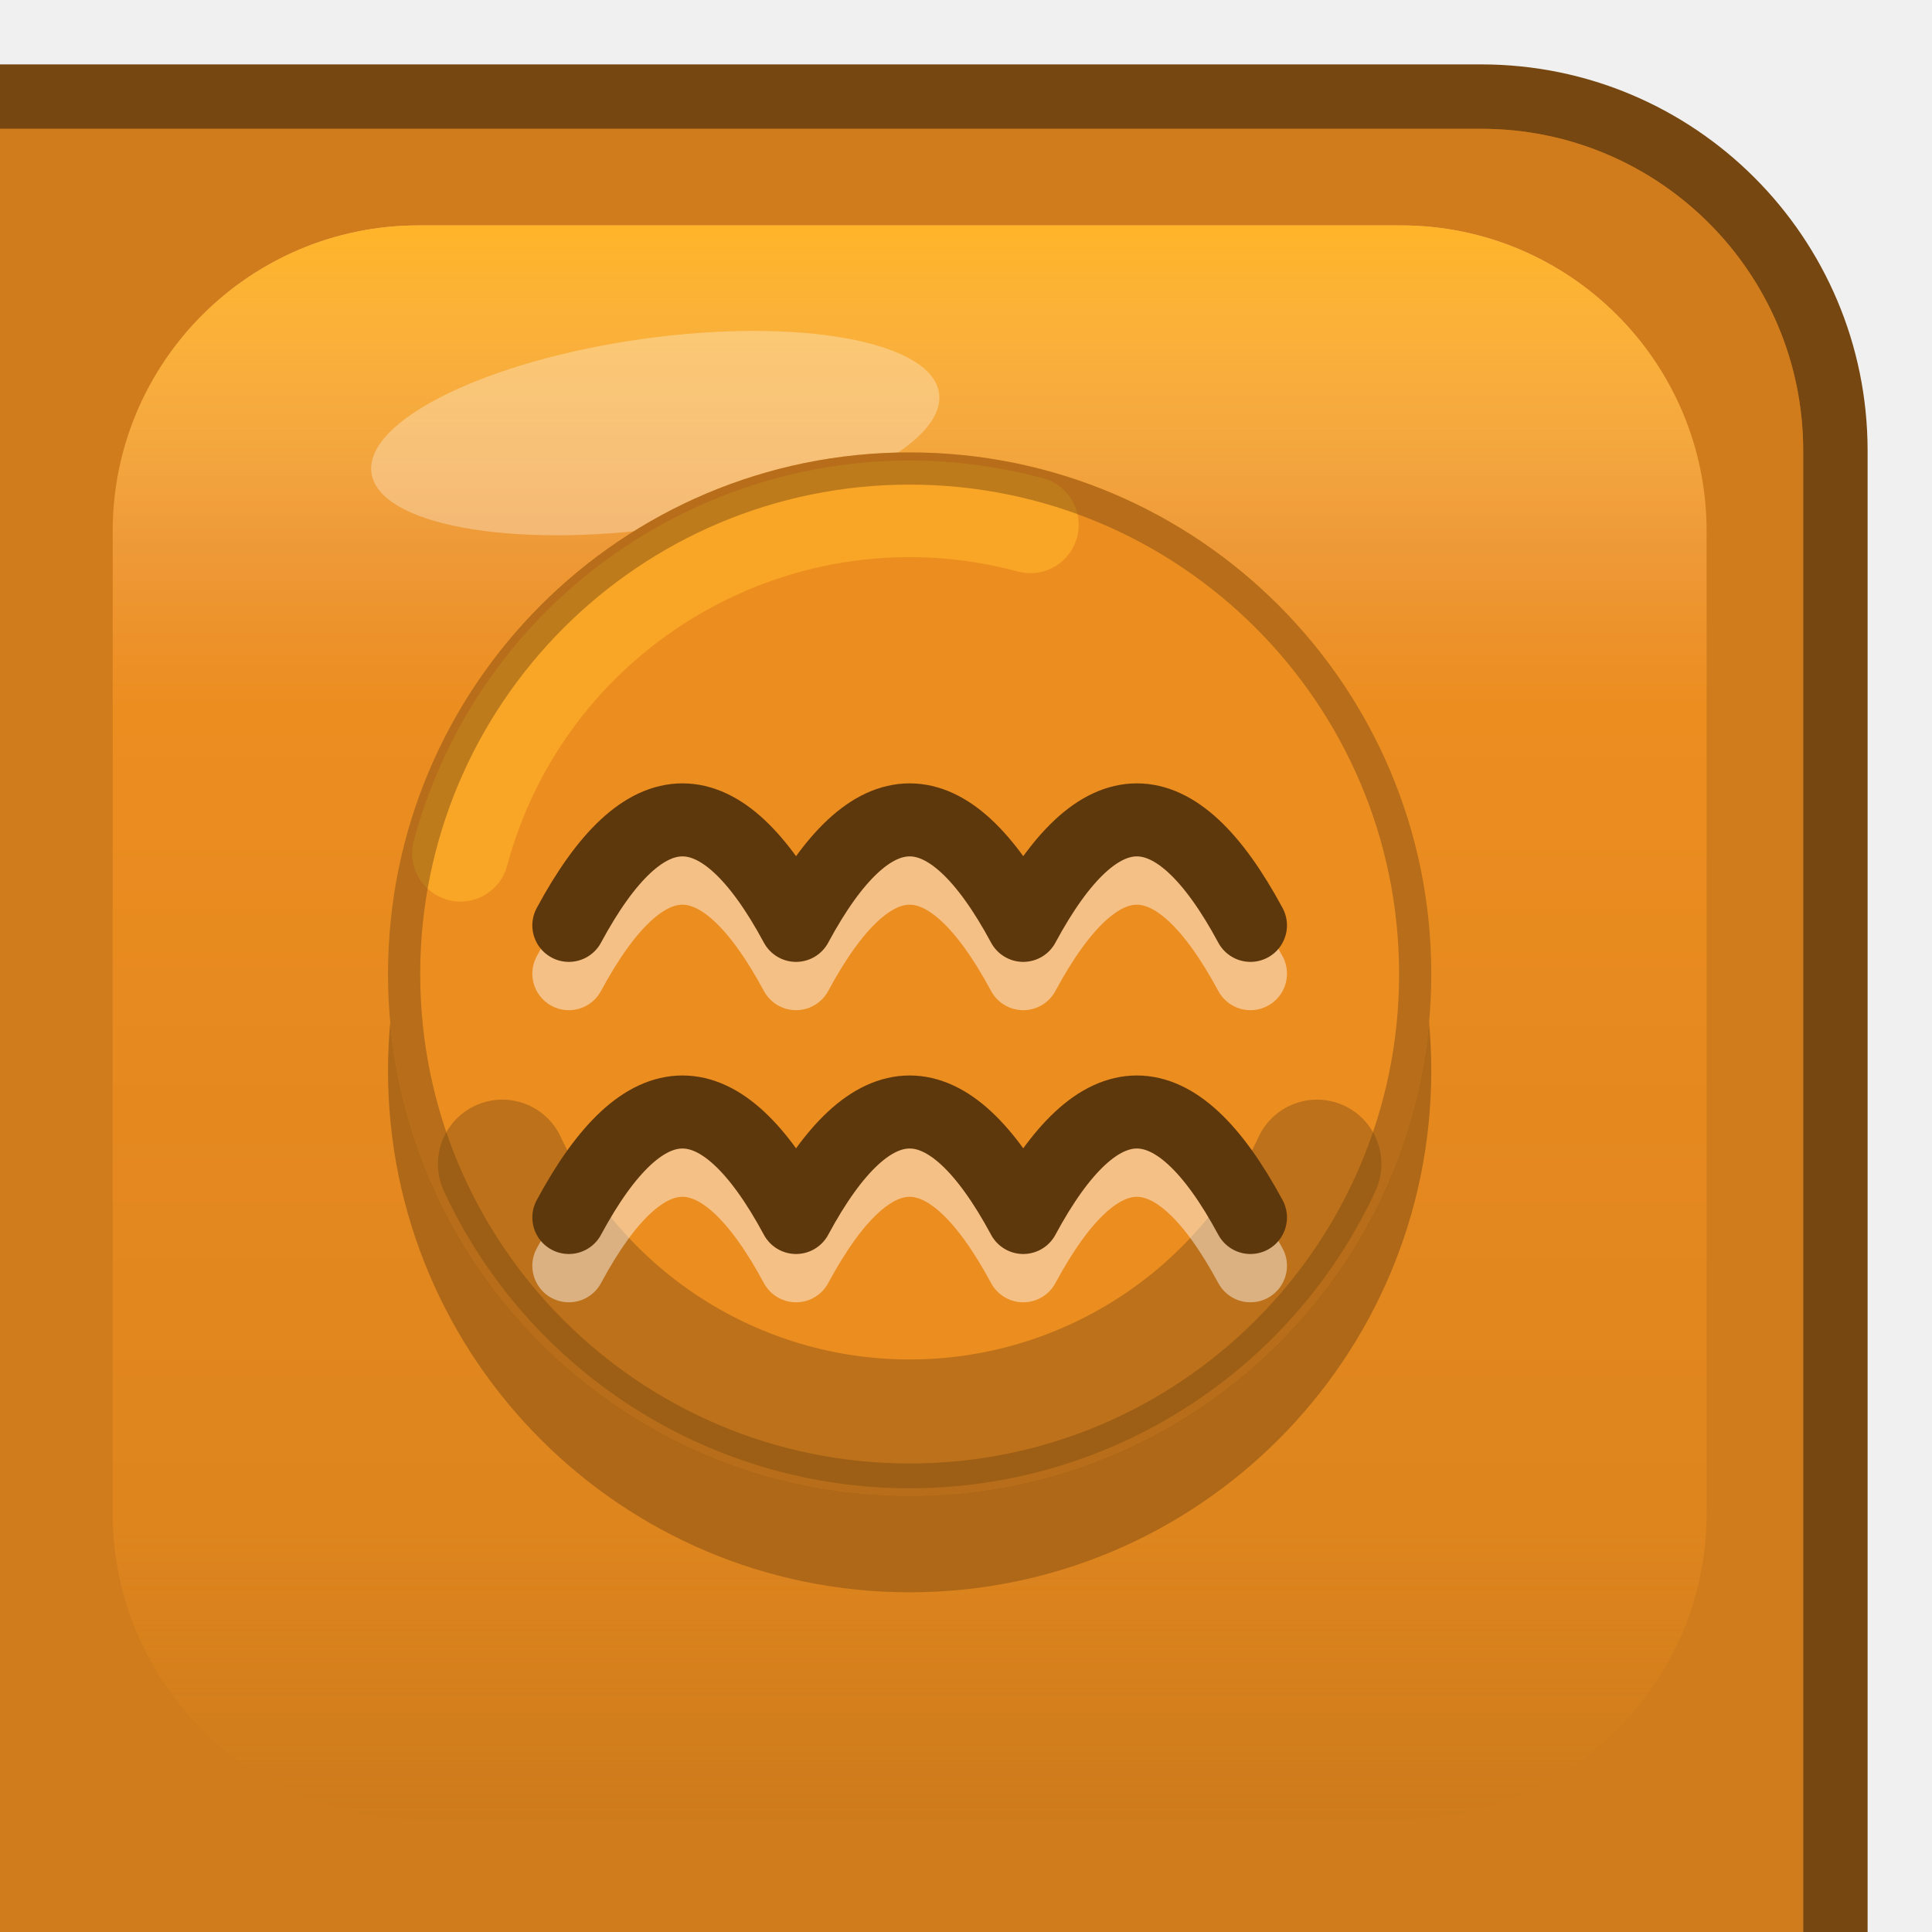
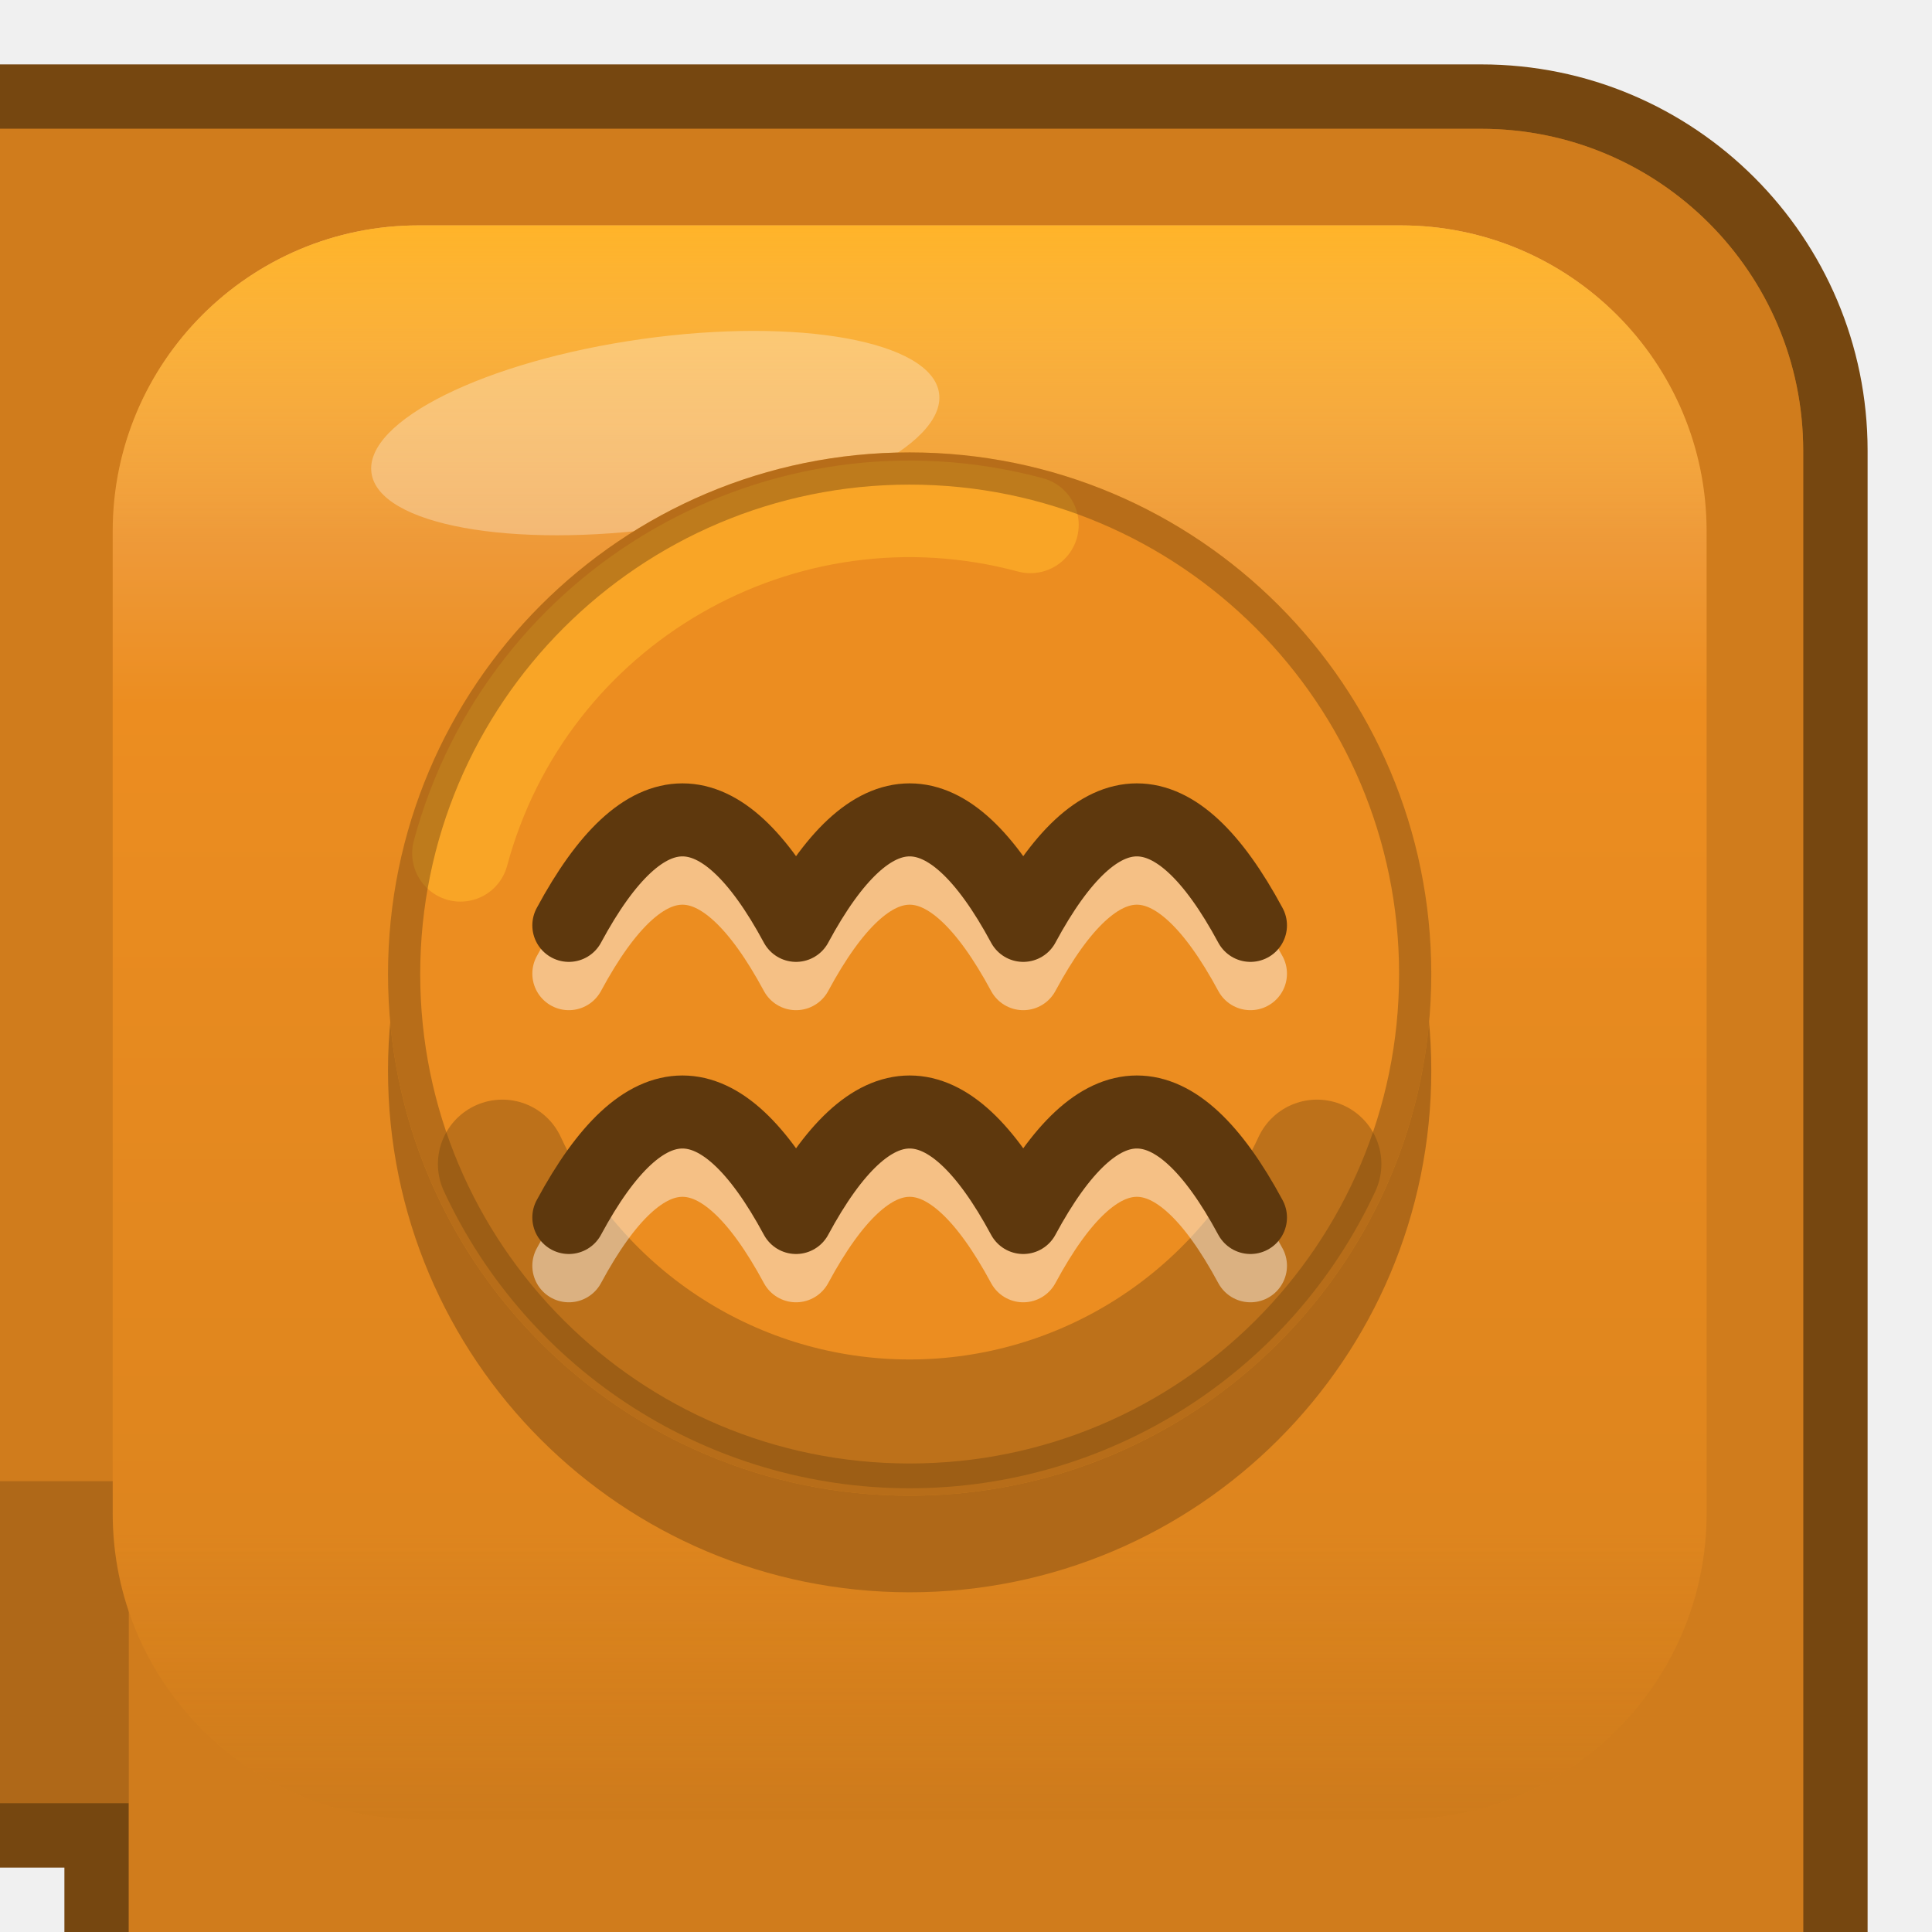
<svg xmlns="http://www.w3.org/2000/svg" width="120" height="120" viewBox="120 120 120 120" data-scale="1.5" data-pivot="0.5 0.5" data-anchor="0.4708 0.4958" data-stud="64.8" data-sym="50.4">
  <defs>
    <linearGradient id="pg0" x1="0" y1="0" x2="0" y2="1">
      <stop offset="0" stop-color="#F2B167" />
      <stop offset="0.3" stop-color="#EC8D20" />
      <stop offset="1" stop-color="#D9821D" />
    </linearGradient>
    <linearGradient id="pb1" x1="0" y1="0" x2="0" y2="1">
      <stop offset="0" stop-color="#FFB429" />
      <stop offset="1" stop-color="#FFB429" stop-opacity="0" />
    </linearGradient>
    <linearGradient id="ps2" x1="0" y1="0" x2="0" y2="1">
      <stop offset="0" stop-color="#AF6818" stop-opacity="0" />
      <stop offset="1" stop-color="#AF6818" stop-opacity="0.28" />
    </linearGradient>
  </defs>
-   <path d="M236 148L236 332A24 24 0 0 1 212 356L28 356A24 24 0 0 1 4 332L4 148A24 24 0 0 1 28 124L212 124A24 24 0 0 1 236 148Z" fill="#764710" />
-   <path d="M232 148L232 332A20 20 0 0 1 212 352L28 352A20 20 0 0 1 8 332L8 148A20 20 0 0 1 28 128L212 128A20 20 0 0 1 232 148Z" fill="#AF6818" />
-   <path d="M232 148L232 312A20 20 0 0 1 212 332L28 332A20 20 0 0 1 8 312L8 148A20 20 0 0 1 28 128L212 128A20 20 0 0 1 232 148Z" fill="#D07C1C" />
+   <path d="M236 148L236 332A24 24 0 0 1 212 356L148 356A24 24 0 0 1 124 332L124 236L28 236A24 24 0 0 1 4 212L4 148A24 24 0 0 1 28 124L212 124A24 24 0 0 1 236 148Z" fill="#764710" />
+   <path d="M232 148L232 332A20 20 0 0 1 212 352L148 352A20 20 0 0 1 128 332L128 232L28 232A20 20 0 0 1 8 212L8 148A20 20 0 0 1 28 128L212 128A20 20 0 0 1 232 148Z" fill="#AF6818" />
+   <path d="M232 148L232 312A20 20 0 0 1 212 332L148 332A20 20 0 0 1 128 312L128 212L28 212A20 20 0 0 1 8 192L8 148A20 20 0 0 1 28 128L212 128A20 20 0 0 1 232 148Z" fill="#D07C1C" />
  <clipPath id="pc3">
    <path d="M146 134H207A19 19 0 0 1 226 153V214A19 19 0 0 1 207 233H146A19 19 0 0 1 127 214V153A19 19 0 0 1 146 134Z" />
  </clipPath>
  <path d="M146 134H207A19 19 0 0 1 226 153V214A19 19 0 0 1 207 233H146A19 19 0 0 1 127 214V153A19 19 0 0 1 146 134Z" fill="url(#pg0)" />
  <g clip-path="url(#pc3)">
    <rect x="127" y="134" width="99" height="19.8" fill="url(#pb1)" />
    <rect x="127" y="215.2" width="99" height="18.8" fill="url(#ps2)" />
    <ellipse cx="160.7" cy="146.9" rx="17.8" ry="5.9" transform="rotate(-8 160.7 146.9)" fill="#FFFFFF" fill-opacity="0.3" />
  </g>
  <circle cx="176.5" cy="186.5" r="32.4" fill="#AF6818" />
  <circle cx="176.5" cy="180.5" r="32.4" fill="#EC8D20" />
  <path d="M201.8 192.3A27.9 27.9 0 0 1 151.2 192.3" fill="none" stroke="#BD711A" stroke-width="8" stroke-linecap="round" />
  <path d="M148.6 173A28.9 28.9 0 0 1 184 152.6" fill="none" stroke="#FFB028" stroke-opacity="0.7" stroke-width="6" stroke-linecap="round" />
  <circle cx="176.5" cy="180.5" r="31.4" fill="none" stroke="#764710" stroke-opacity="0.45" stroke-width="2" />
  <g transform="translate(151.3 158.3) scale(0.504)">
    <g opacity="0.45">
      <path d="M8 44Q22 18 36 44Q50 18 64 44Q78 18 92 44" fill="none" stroke="#FFFFFF" stroke-width="9" stroke-linecap="round" stroke-linejoin="round" />
      <path d="M8 80Q22 54 36 80Q50 54 64 80Q78 54 92 80" fill="none" stroke="#FFFFFF" stroke-width="9" stroke-linecap="round" stroke-linejoin="round" />
    </g>
  </g>
  <g transform="translate(151.3 155.3) scale(0.504)">
    <g>
      <path d="M8 44Q22 18 36 44Q50 18 64 44Q78 18 92 44" fill="none" stroke="#5E380D" stroke-width="9" stroke-linecap="round" stroke-linejoin="round" />
      <path d="M8 80Q22 54 36 80Q50 54 64 80Q78 54 92 80" fill="none" stroke="#5E380D" stroke-width="9" stroke-linecap="round" stroke-linejoin="round" />
    </g>
  </g>
</svg>
